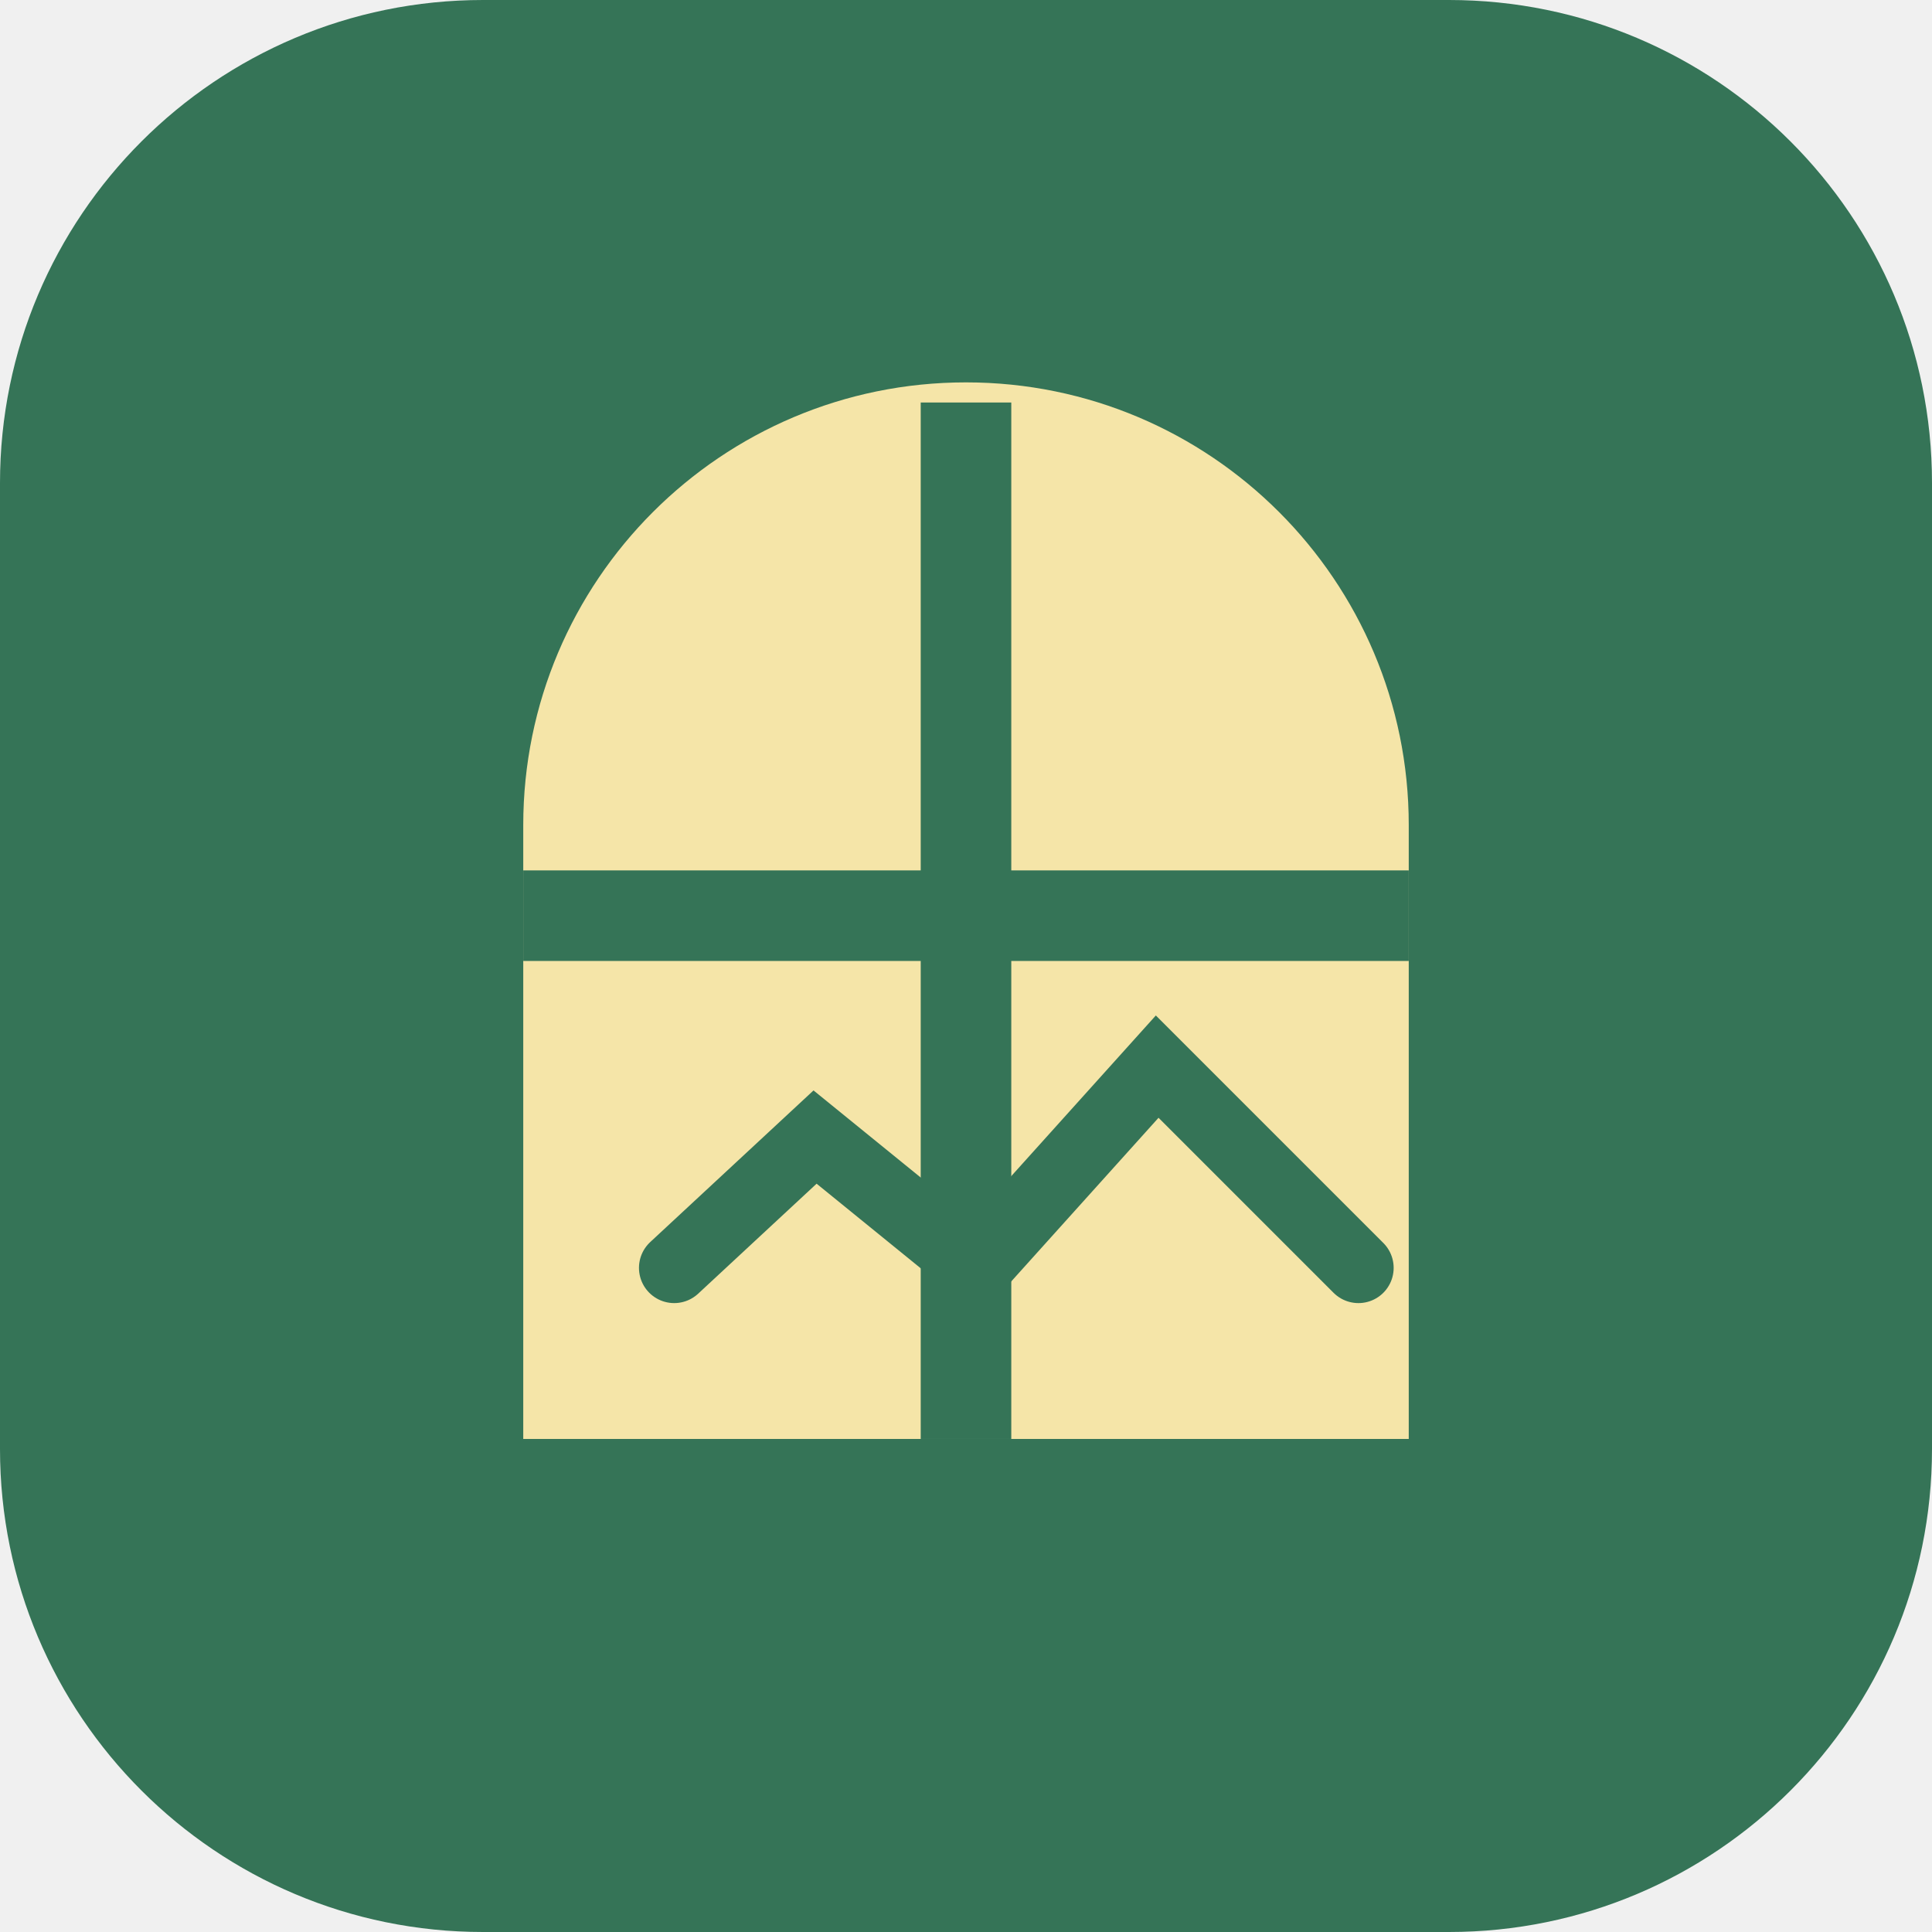
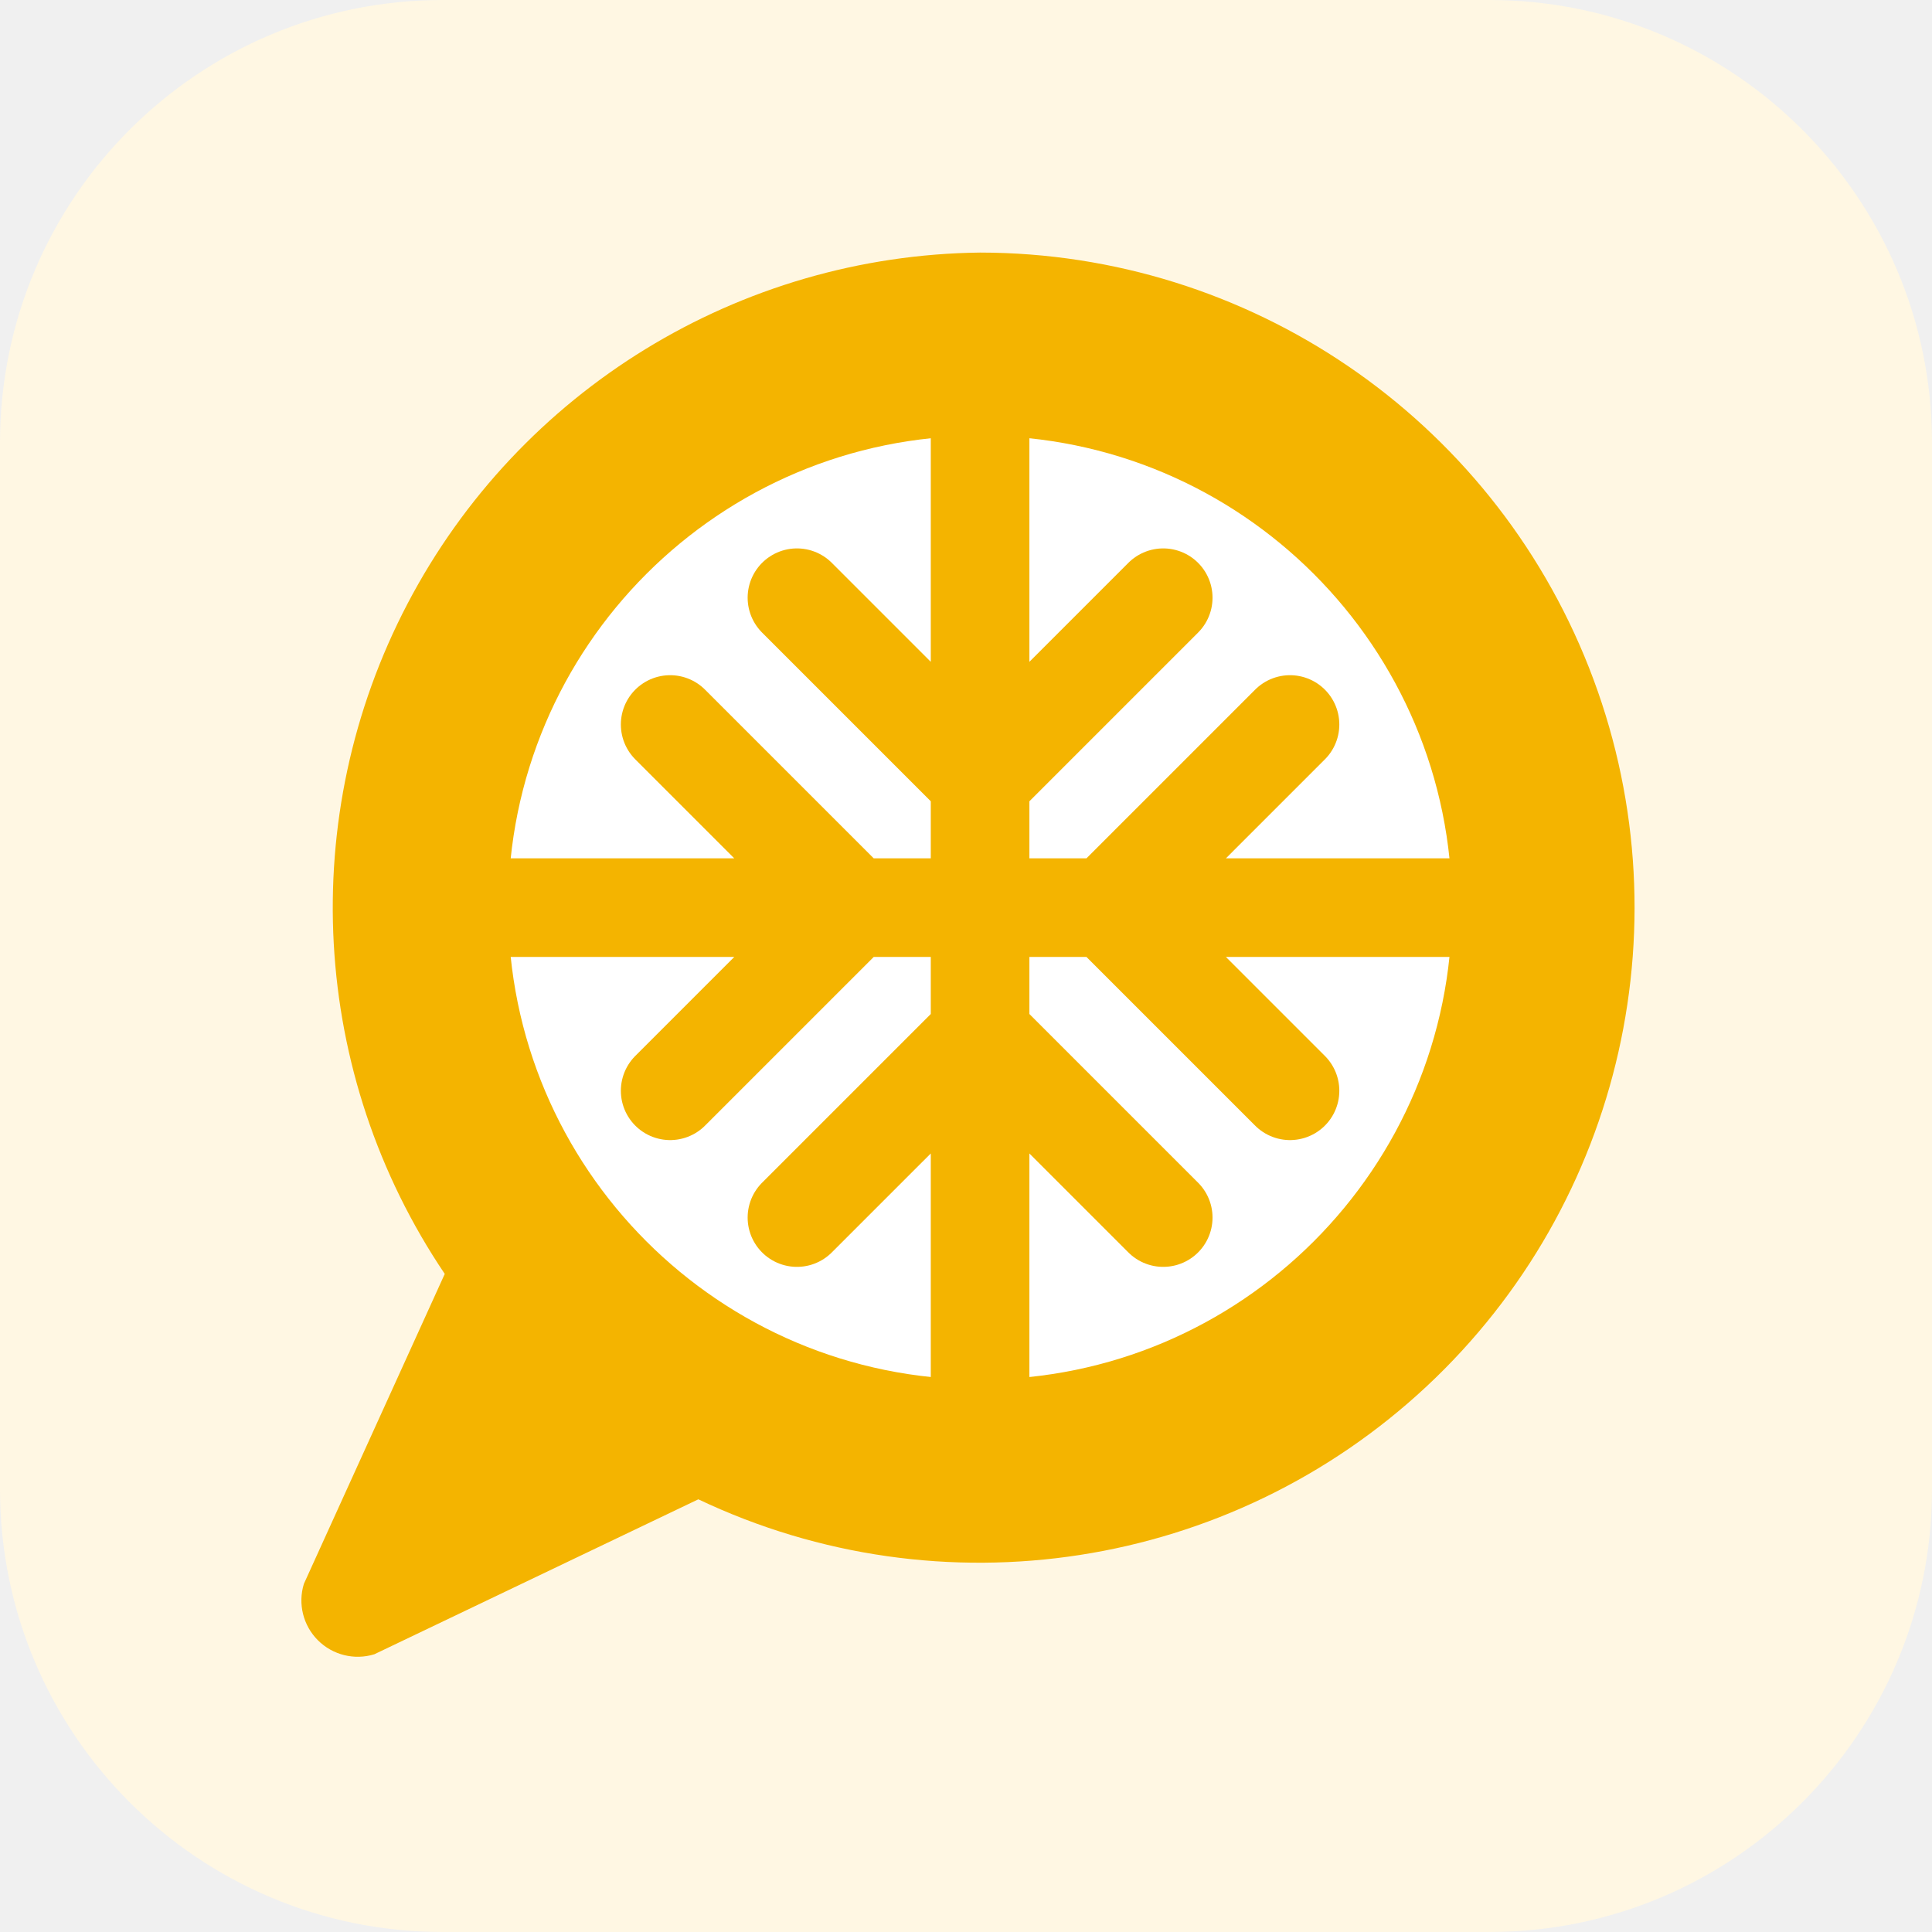
<svg xmlns="http://www.w3.org/2000/svg" viewBox="0 0 192 192">
-   <rect width="192" height="192" rx="48" fill="#357457" />
-   <path d="M52 143V82a44 44 0 0 1 88 0v61Z" fill="#f5e5a8" />
-   <path d="M96 40v103M52 91h88" stroke="#357457" stroke-width="9" />
-   <path d="m67 126 14-13 16 13 18-20 20 20" fill="none" stroke="#357457" stroke-width="7" stroke-linecap="round" />
+   <rect width="192" height="192" rx="44" fill="#FFF7E3" />
+   <g transform="translate(26 23) scale(1.4)">
+     <path d="M51 1.5a46.5 46.5 0 1 1-20 88.5L8 101a4 4 0 0 1-5-5l10-22A46.5 46.5 0 0 1 51 1.5Z" fill="#F4B400" />
+     <circle cx="51" cy="48" r="33.5" fill="#FFFFFF" />
+     <path d="M51 13v70M16 48h70M38 26l13 13 13-13M38 70l13-13 13 13M29 35l13 13-13 13M73 35 60 48l13 13" fill="none" stroke="#F4B400" stroke-width="7" stroke-linecap="round" stroke-linejoin="round" />
+   </g>
</svg>
